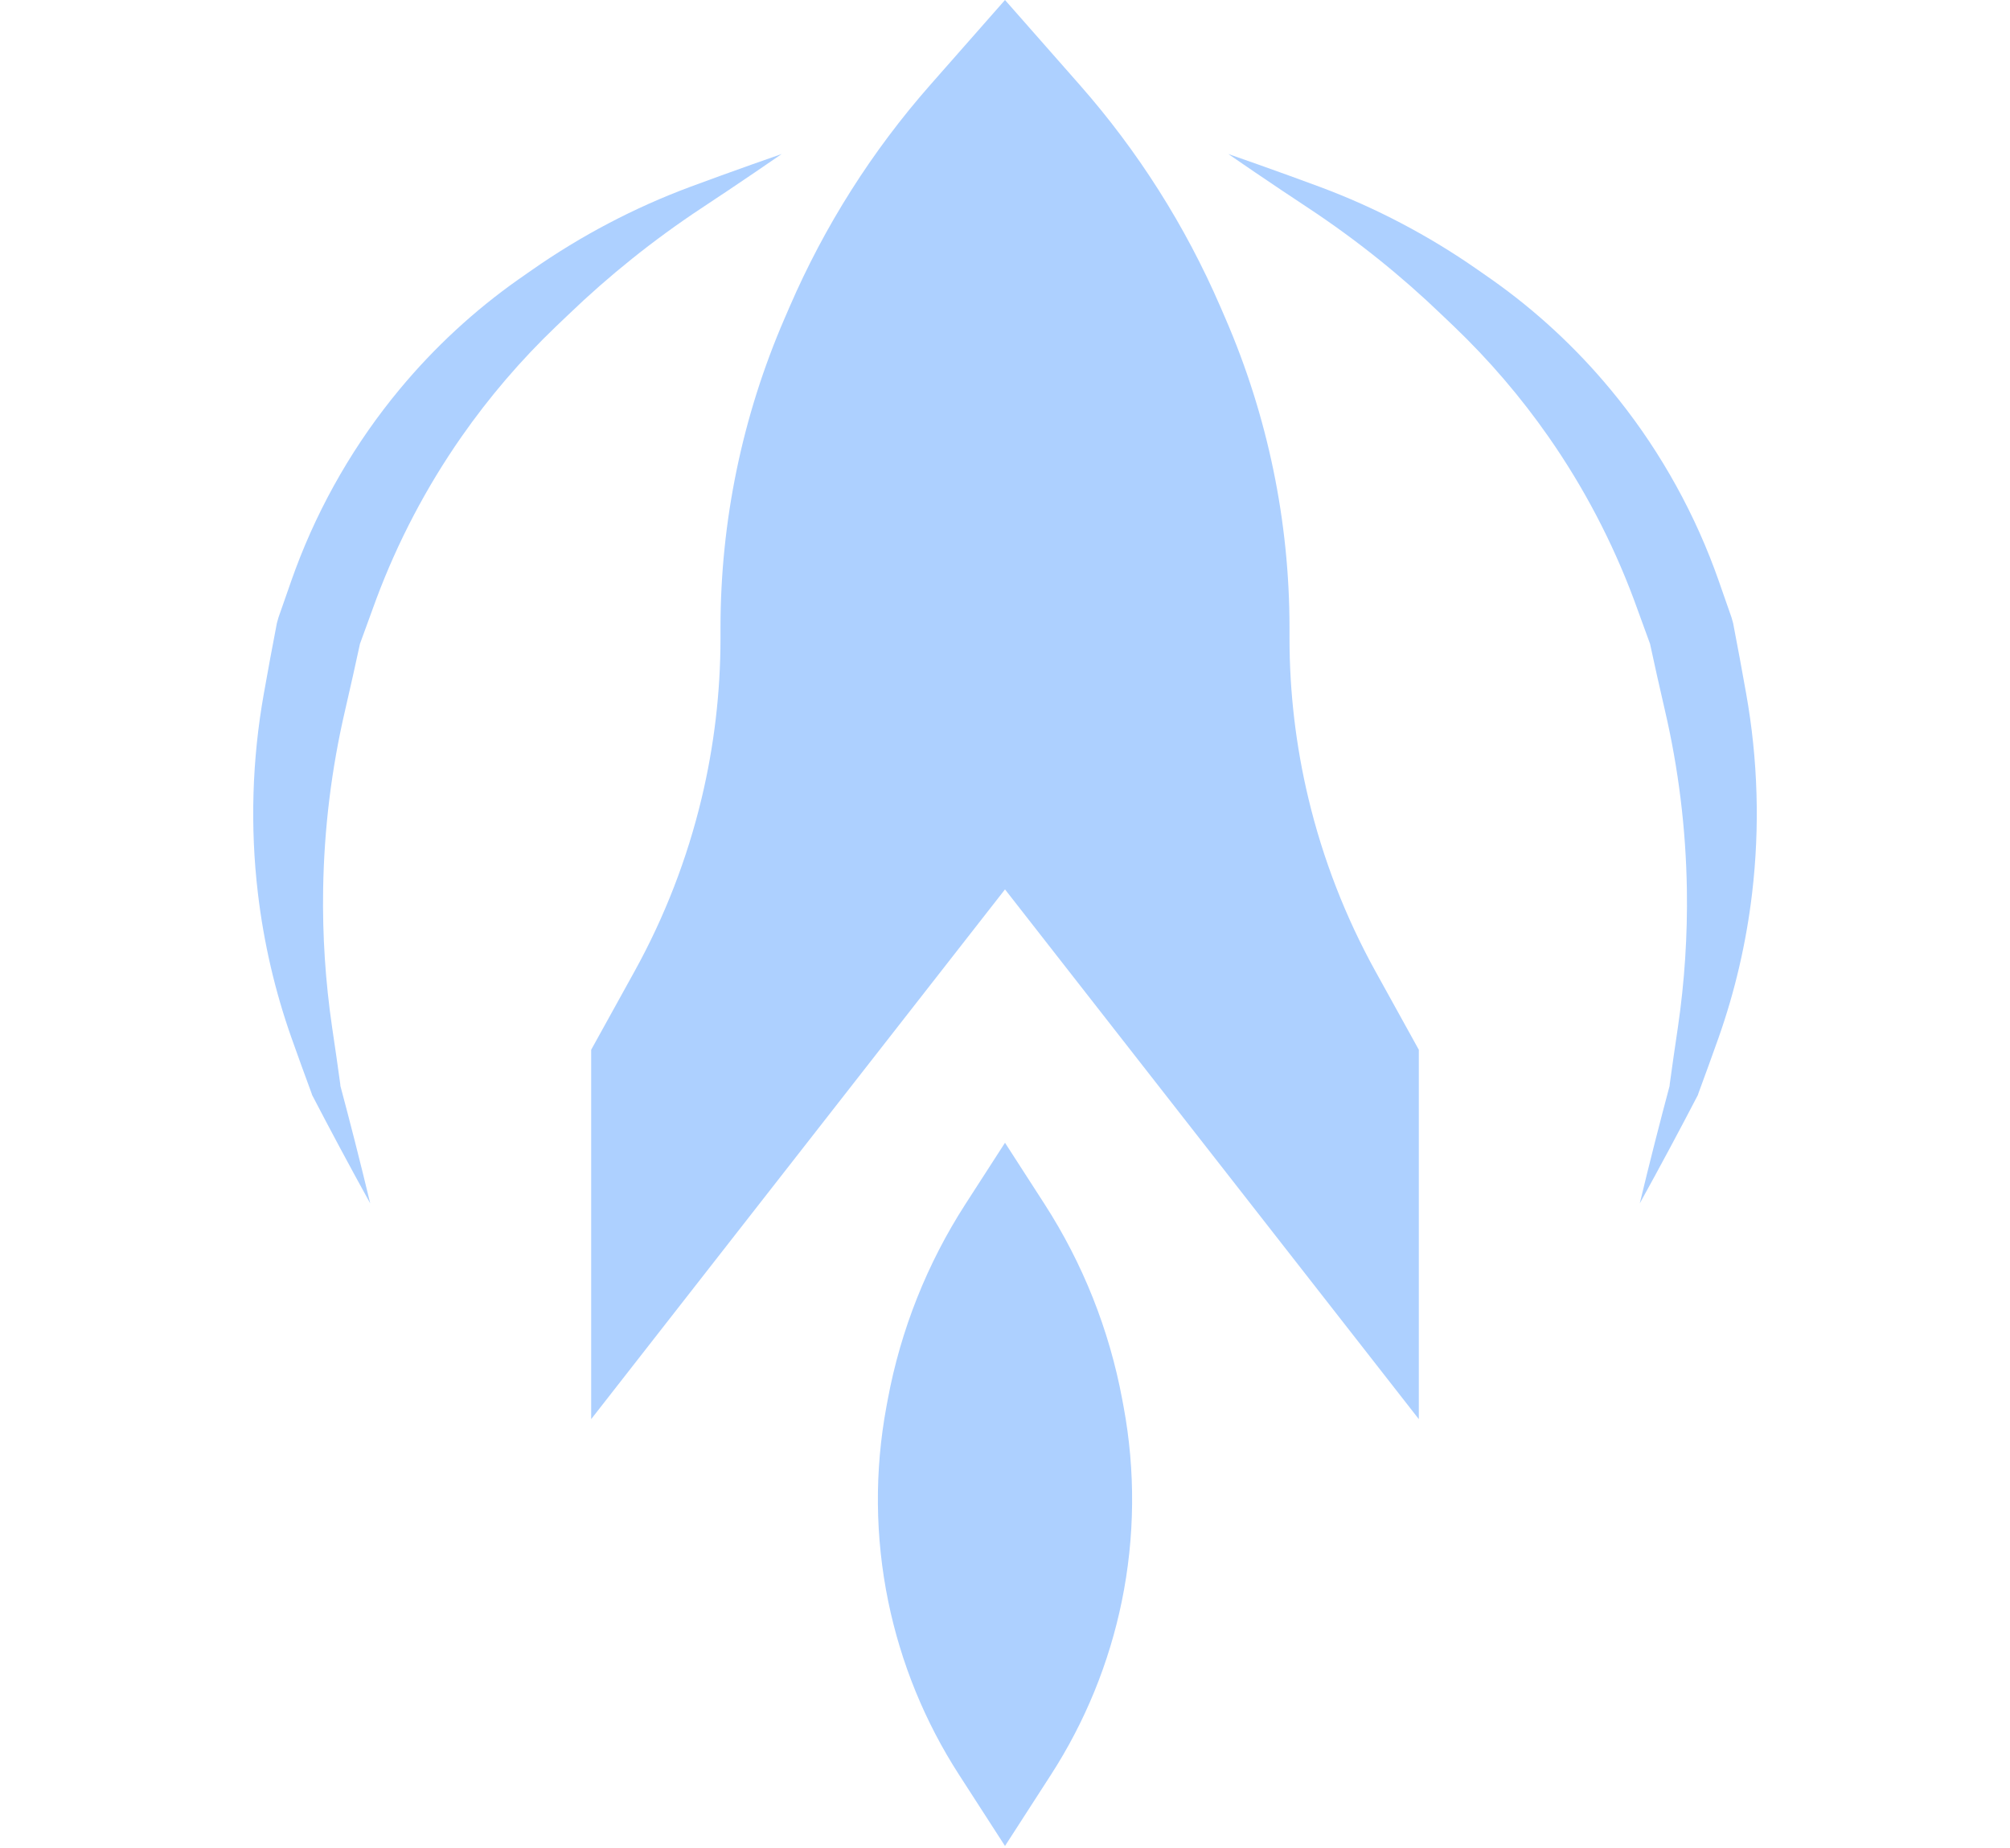
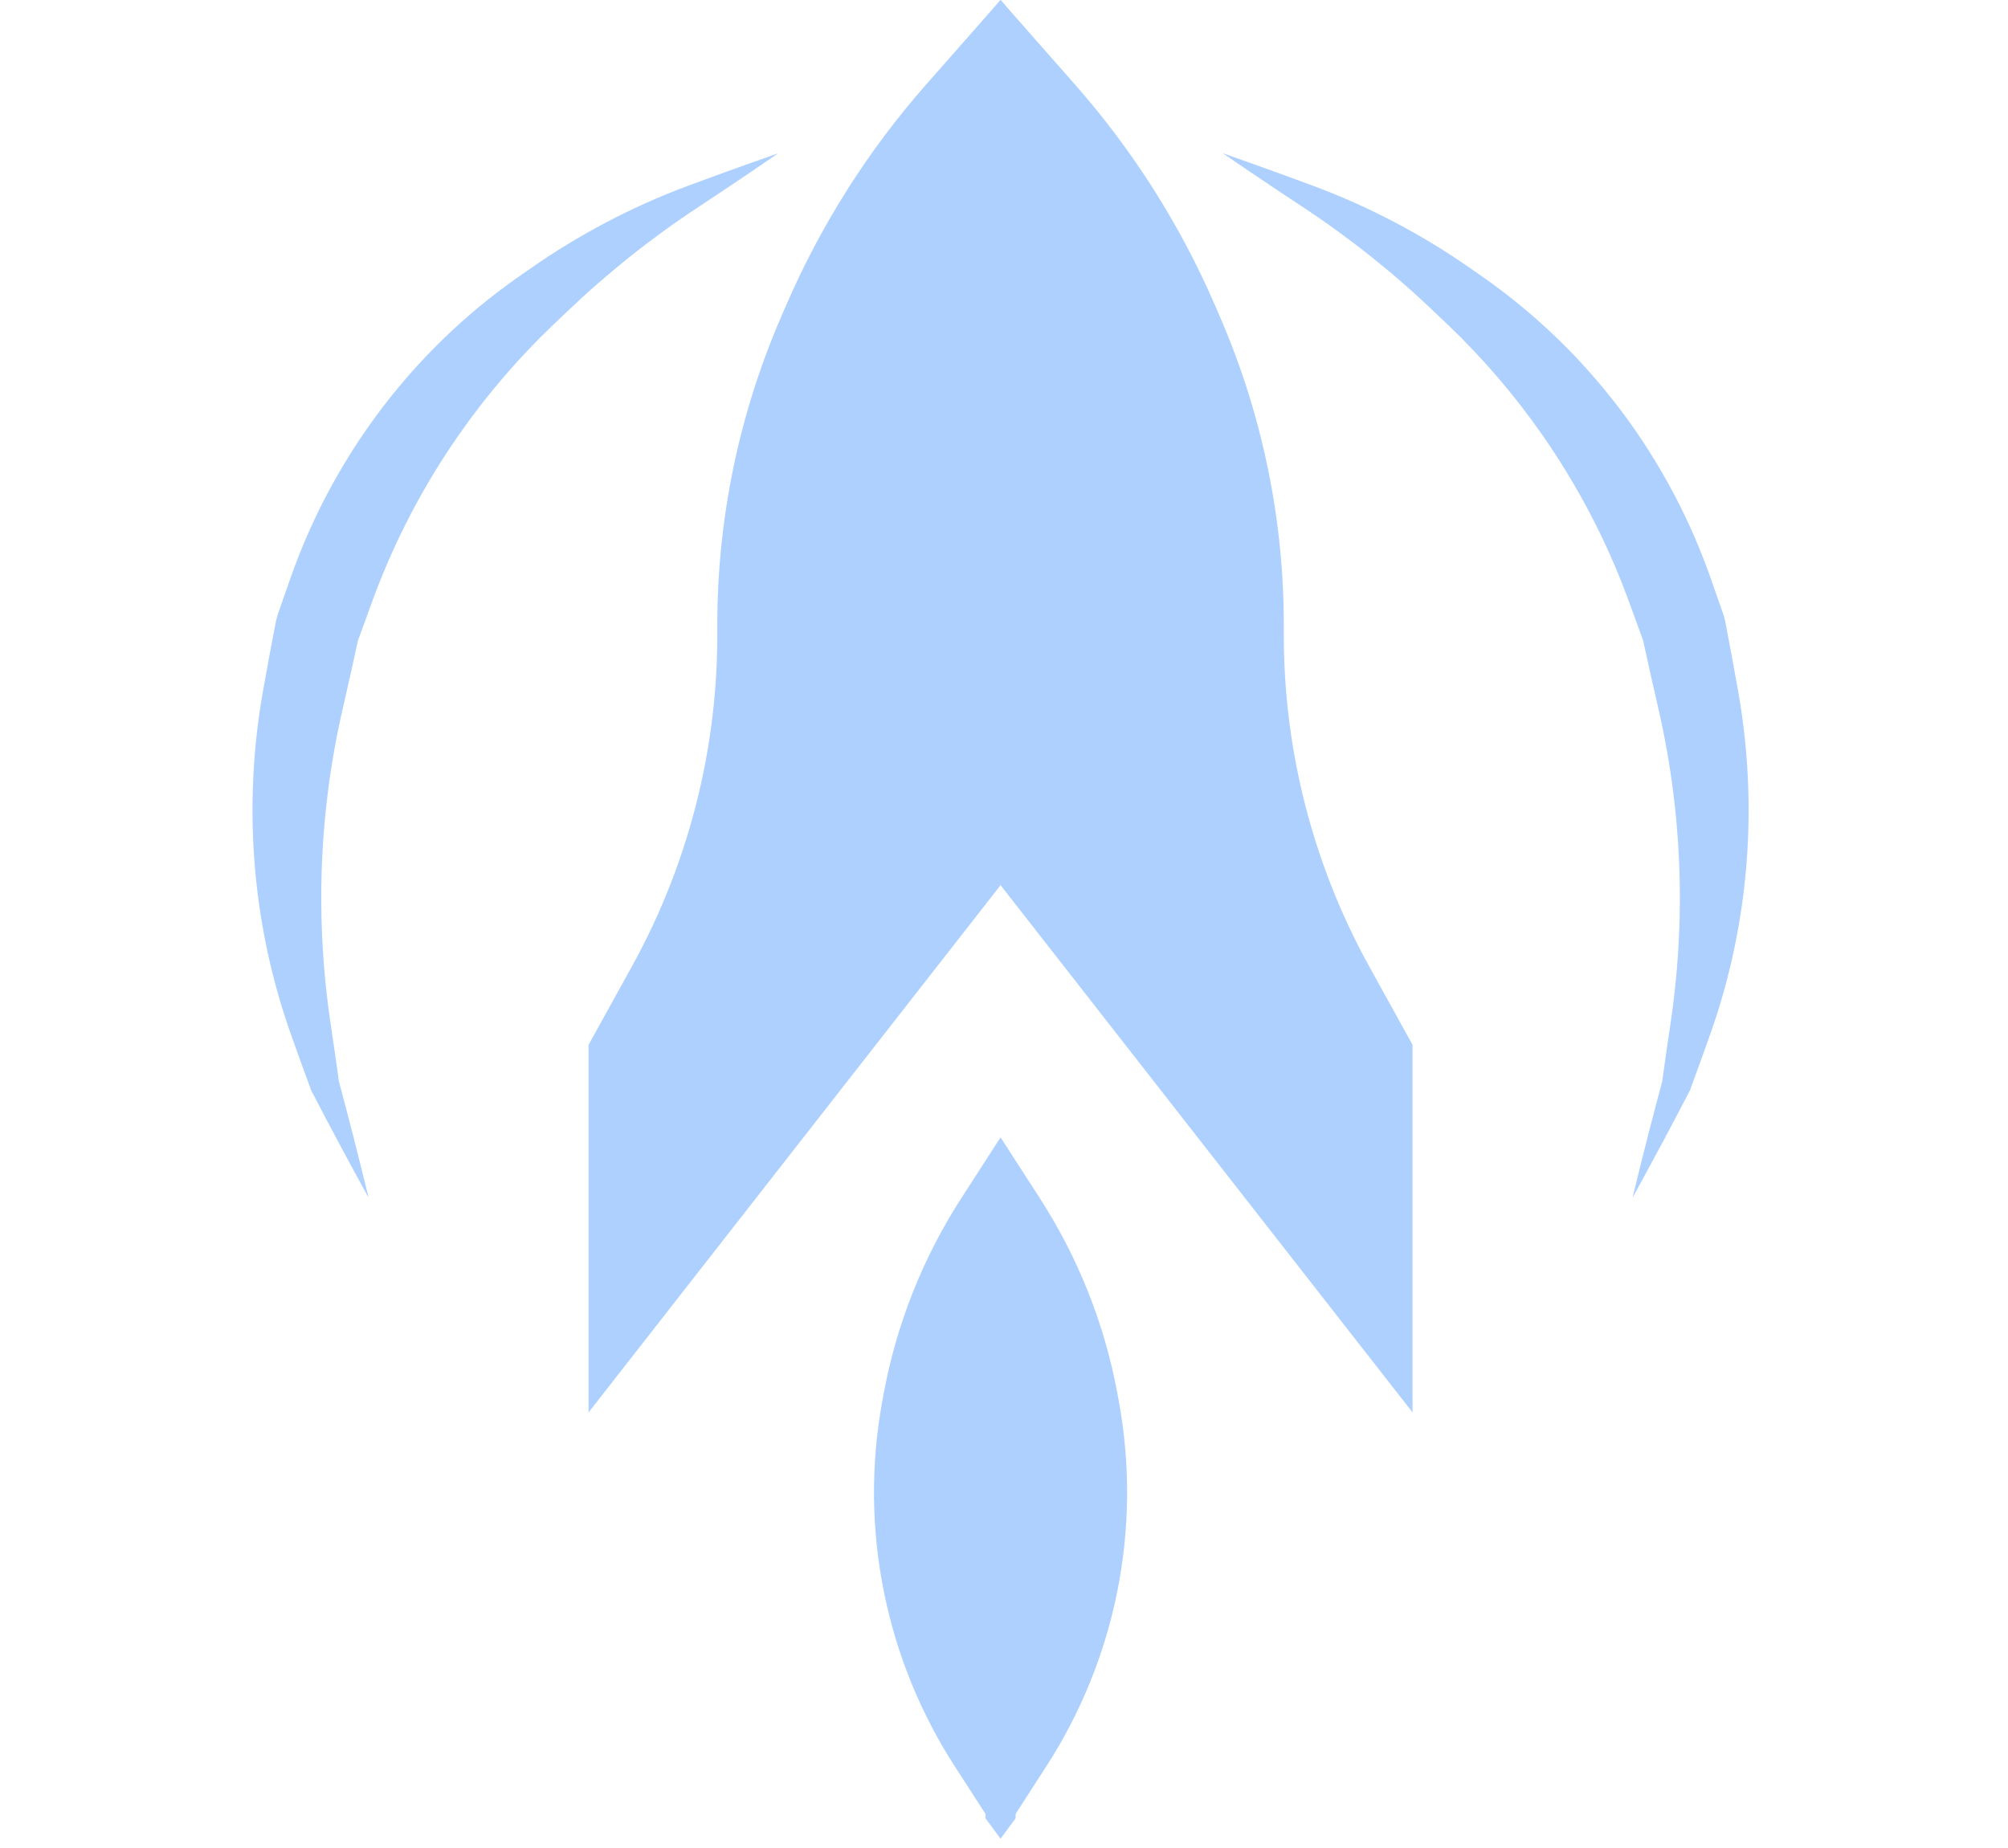
- <svg xmlns="http://www.w3.org/2000/svg" width="210" height="193" viewBox="0 0 210 193" fill="none">
-   <path d="M105 17.26V9.64701e-05L97.194 8.866C91.112 15.773 86.153 23.593 82.499 32.039L81.956 33.294C77.549 43.48 75.276 54.461 75.276 65.559V66.657C75.276 72.288 74.614 77.9 73.305 83.377C71.795 89.697 69.435 95.784 66.291 101.47L61.765 109.654V148.235L105 92.901V77.164V71.579V63.457V43.151V17.26Z" fill="#ADD0FF" />
-   <path d="M105 17.26V9.64701e-05L112.806 8.866C118.888 15.773 123.846 23.593 127.501 32.039L128.044 33.294C132.451 43.48 134.724 54.461 134.724 65.559V66.657C134.724 72.288 135.386 77.9 136.695 83.377C138.205 89.697 140.565 95.784 143.709 101.47L148.235 109.654V148.235L105 92.901V77.164V71.579V63.457V43.151V17.26Z" fill="#ADD0FF" />
-   <path d="M105 135.179V119.366L109.132 125.771C113.14 131.984 115.898 138.918 117.25 146.187L117.387 146.92C118.639 153.652 118.576 160.564 117.2 167.272C115.879 173.707 113.375 179.841 109.814 185.361L105 192.822V177.008V157.114V135.179Z" fill="#ADD0FF" />
-   <path d="M105 135.179V119.366L100.868 125.771C96.86 131.984 94.102 138.918 92.75 146.187L92.614 146.92C91.361 153.652 91.424 160.564 92.8 167.272C94.121 173.707 96.625 179.841 100.186 185.361L105 192.822V177.008V157.114V135.179Z" fill="#ADD0FF" />
-   <path d="M81.672 16.086C79.83 17.356 77.981 18.613 76.125 19.856C75.163 20.5 74.199 21.141 73.234 21.778C68.233 25.09 63.607 28.807 59.389 32.861C58.972 33.26 58.554 33.658 58.135 34.056C54.424 37.602 51.106 41.481 48.216 45.622C44.537 50.894 41.552 56.589 39.318 62.564C39.206 62.864 39.096 63.164 38.988 63.465C38.503 64.813 38.013 66.159 37.516 67.502L37.686 66.894C37.164 69.319 36.623 71.74 36.063 74.157C34.639 80.268 33.859 86.556 33.76 92.922C33.685 97.692 33.993 102.504 34.699 107.313C35.004 109.352 35.297 111.393 35.577 113.438L35.517 113.252C36.046 115.227 36.563 117.207 37.069 119.191C37.62 121.356 38.157 123.526 38.681 125.702C37.598 123.743 36.529 121.78 35.475 119.81C34.508 118.005 33.553 116.195 32.61 114.381L32.55 114.195C31.835 112.259 31.132 110.32 30.442 108.378C28.732 103.532 27.552 98.458 26.943 93.289C26.127 86.391 26.334 79.325 27.57 72.422C28.003 69.979 28.455 67.54 28.925 65.104L29.095 64.495C29.562 63.141 30.035 61.789 30.514 60.439C30.636 60.096 30.76 59.753 30.888 59.412C33.43 52.604 37.127 46.231 41.747 40.669C45.374 36.297 49.567 32.425 54.16 29.19C54.633 28.859 55.106 28.528 55.581 28.199C60.73 24.599 66.302 21.68 72.092 19.525C73.177 19.123 74.263 18.725 75.352 18.33C77.452 17.569 79.559 16.821 81.672 16.086Z" fill="#ADD0FF" />
-   <path d="M128.327 16.086C130.17 17.356 132.019 18.613 133.875 19.856C134.837 20.5 135.801 21.141 136.767 21.778C141.767 25.09 146.393 28.807 150.611 32.861C151.028 33.26 151.446 33.658 151.865 34.056C155.576 37.602 158.894 41.481 161.784 45.622C165.463 50.894 168.448 56.589 170.682 62.564C170.794 62.864 170.904 63.164 171.012 63.465C171.497 64.813 171.987 66.159 172.484 67.502L172.314 66.894C172.836 69.319 173.377 71.74 173.937 74.157C175.361 80.268 176.141 86.556 176.241 92.922C176.315 97.692 176.007 102.504 175.301 107.313C174.996 109.352 174.703 111.393 174.423 113.438L174.483 113.252C173.954 115.227 173.437 117.207 172.931 119.191C172.38 121.356 171.843 123.526 171.319 125.702C172.402 123.743 173.471 121.78 174.525 119.81C175.492 118.005 176.447 116.195 177.39 114.381L177.45 114.195C178.165 112.259 178.868 110.32 179.558 108.378C181.268 103.532 182.448 98.458 183.057 93.289C183.873 86.391 183.666 79.325 182.43 72.422C181.997 69.979 181.545 67.54 181.075 65.104L180.905 64.495C180.438 63.141 179.965 61.789 179.486 60.439C179.364 60.096 179.24 59.753 179.112 59.412C176.57 52.604 172.873 46.231 168.253 40.669C164.626 36.297 160.433 32.425 155.84 29.19C155.367 28.859 154.894 28.528 154.419 28.199C149.27 24.599 143.698 21.68 137.908 19.525C136.823 19.123 135.736 18.725 134.648 18.33C132.548 17.569 130.441 16.821 128.327 16.086Z" fill="#ADD0FF" />
+ <svg xmlns="http://www.w3.org/2000/svg" width="213" height="196" viewBox="0 0 213 196" fill="none">
+   <path d="M106.135 17.447V0L98.244 8.962C92.097 15.944 87.085 23.848 83.391 32.385L82.842 33.654C78.387 43.95 76.089 55.049 76.089 66.267V67.377C76.089 73.069 75.421 78.742 74.098 84.278C72.571 90.667 70.186 96.819 67.007 102.566L62.432 110.839L62.432 149.837L106.135 93.905L106.135 77.998V72.353V64.143V43.617V17.447Z" fill="#ADD0FF" />
+   <path d="M106.135 17.447V0L114.025 8.962C120.173 15.944 125.185 23.848 128.879 32.385L129.428 33.654C133.882 43.95 136.18 55.049 136.18 66.267V67.377C136.18 73.069 136.849 78.742 138.172 84.278C139.699 90.667 142.084 96.819 145.262 102.566L149.837 110.839V149.837L106.135 93.905L106.135 77.998V72.353V64.143V43.617V17.447Z" fill="#ADD0FF" />
+   <path d="M106.135 136.64V120.656L110.312 127.13C114.363 133.41 117.15 140.42 118.517 147.767L118.655 148.508C119.921 155.313 119.857 162.299 118.466 169.079C117.132 175.584 114.6 181.784 111 187.364L106.135 194.906V178.921V158.812V136.64Z" fill="#ADD0FF" />
+   <path d="M106.135 136.64V120.656L101.958 127.13C97.906 133.41 95.119 140.42 93.752 147.767L93.614 148.508C92.348 155.313 92.412 162.299 93.803 169.079C95.138 175.584 97.669 181.784 101.269 187.364L106.135 194.906V178.921V158.812V136.64Z" fill="#ADD0FF" />
+   <path d="M82.555 16.26C82.555 16.26 82.555 16.26 82.555 16.26C80.691 17.541 78.821 18.808 76.944 20.062C75.97 20.712 74.996 21.358 74.019 22.001C68.96 25.342 64.279 29.096 60.011 33.191C59.588 33.594 59.165 33.996 58.742 34.397C54.986 37.98 51.627 41.901 48.702 46.089C44.978 51.418 41.957 57.178 39.697 63.223C39.584 63.526 39.473 63.83 39.363 64.134C38.873 65.497 38.378 66.857 37.876 68.216L38.046 67.607C37.518 70.058 36.972 72.505 36.407 74.949C34.969 81.13 34.183 87.491 34.087 93.928C34.016 98.751 34.332 103.618 35.051 108.479C35.361 110.539 35.659 112.602 35.945 114.668L35.886 114.482C36.422 116.477 36.947 118.478 37.461 120.483C38.021 122.67 38.567 124.862 39.099 127.06C39.099 127.06 39.099 127.06 39.099 127.06C38.007 125.079 36.93 123.093 35.867 121.102C34.892 119.276 33.929 117.446 32.978 115.611L32.919 115.425C32.198 113.467 31.489 111.507 30.794 109.544C29.071 104.645 27.883 99.518 27.271 94.295C26.451 87.326 26.664 80.188 27.914 73.215C28.352 70.745 28.809 68.279 29.285 65.817L29.455 65.209C29.927 63.84 30.405 62.473 30.889 61.108C31.012 60.761 31.138 60.416 31.267 60.071C33.835 53.194 37.568 46.755 42.233 41.135C45.895 36.717 50.129 32.804 54.767 29.531C55.245 29.196 55.723 28.862 56.202 28.529C61.402 24.888 67.029 21.933 72.877 19.748C73.973 19.341 75.071 18.937 76.171 18.537C78.292 17.764 80.42 17.006 82.555 16.26Z" fill="#ADD0FF" />
+   <path d="M129.714 16.26C129.714 16.26 129.714 16.26 129.714 16.26C131.578 17.541 133.449 18.808 135.326 20.062C136.299 20.712 137.274 21.358 138.251 22.001C143.31 25.342 147.99 29.096 152.259 33.191C152.681 33.594 153.104 33.996 153.528 34.397C157.284 37.98 160.642 41.901 163.567 46.089C167.291 51.418 170.313 57.178 172.572 63.223C172.685 63.526 172.797 63.83 172.906 64.134C173.396 65.497 173.892 66.857 174.393 68.216L174.223 67.607C174.751 70.058 175.298 72.505 175.862 74.949C177.301 81.13 178.087 87.491 178.182 93.928C178.254 98.751 177.937 103.618 177.219 108.479C176.908 110.539 176.61 112.602 176.325 114.668L176.384 114.482C175.847 116.477 175.322 118.478 174.809 120.483C174.249 122.67 173.703 124.862 173.171 127.06C173.171 127.06 173.171 127.06 173.171 127.06C174.262 125.079 175.339 123.093 176.403 121.102C177.377 119.276 178.34 117.446 179.292 115.611L179.351 115.425C180.072 113.467 180.78 111.507 181.476 109.544C183.198 104.645 184.387 99.518 184.999 94.295C185.818 87.326 185.606 80.188 184.356 73.215C183.917 70.745 183.46 68.279 182.985 65.817L182.815 65.209C182.342 63.84 181.864 62.473 181.38 61.108C181.257 60.761 181.131 60.416 181.002 60.071C178.434 53.194 174.702 46.755 170.037 41.135C166.374 36.717 162.14 32.804 157.503 29.531C157.025 29.196 156.547 28.862 156.068 28.529C150.868 24.888 145.241 21.933 139.392 19.748C138.296 19.341 137.198 18.937 136.099 18.537C133.977 17.764 131.849 17.006 129.714 16.26Z" fill="#ADD0FF" />
+   <path d="M104.541 1.912L106.135 0L107.728 1.912L107.728 93.705H104.541L104.541 1.912Z" fill="#ADD0FF" />
+   <path d="M104.541 123.829L106.135 120.796L107.728 123.829V192.9L106.135 195.058L104.541 192.9V123.829Z" fill="#ADD0FF" />
</svg>
